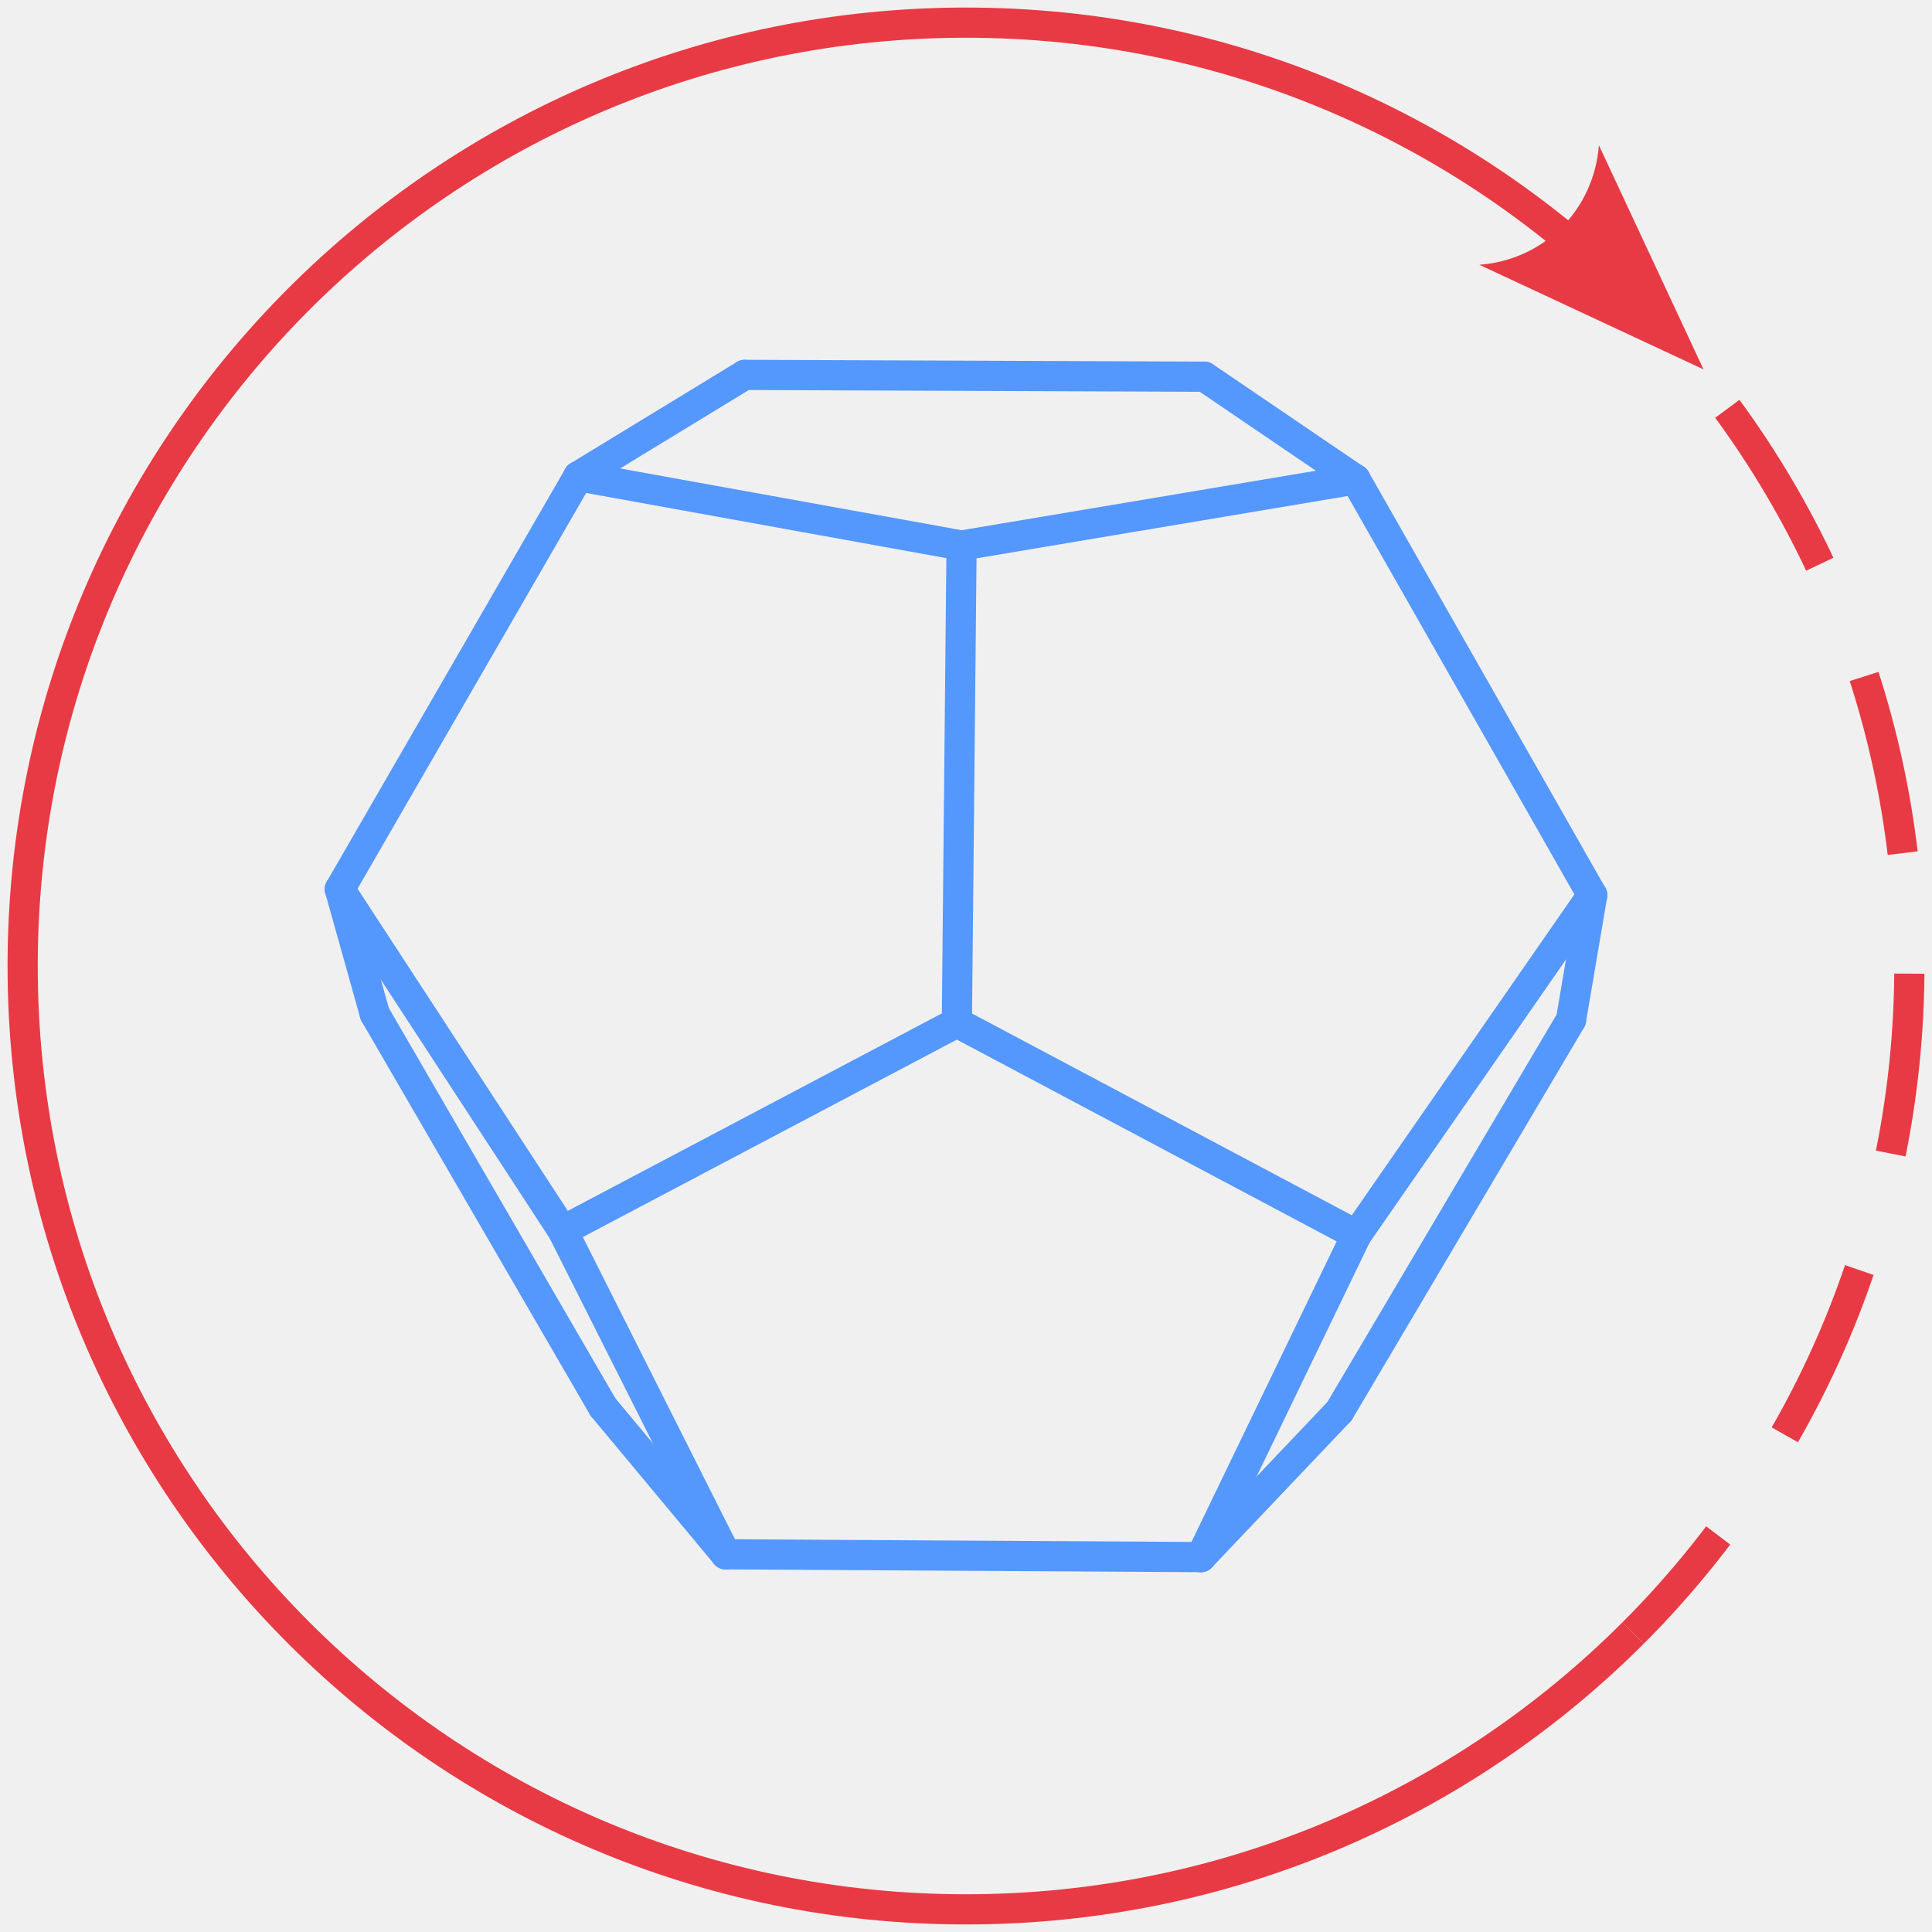
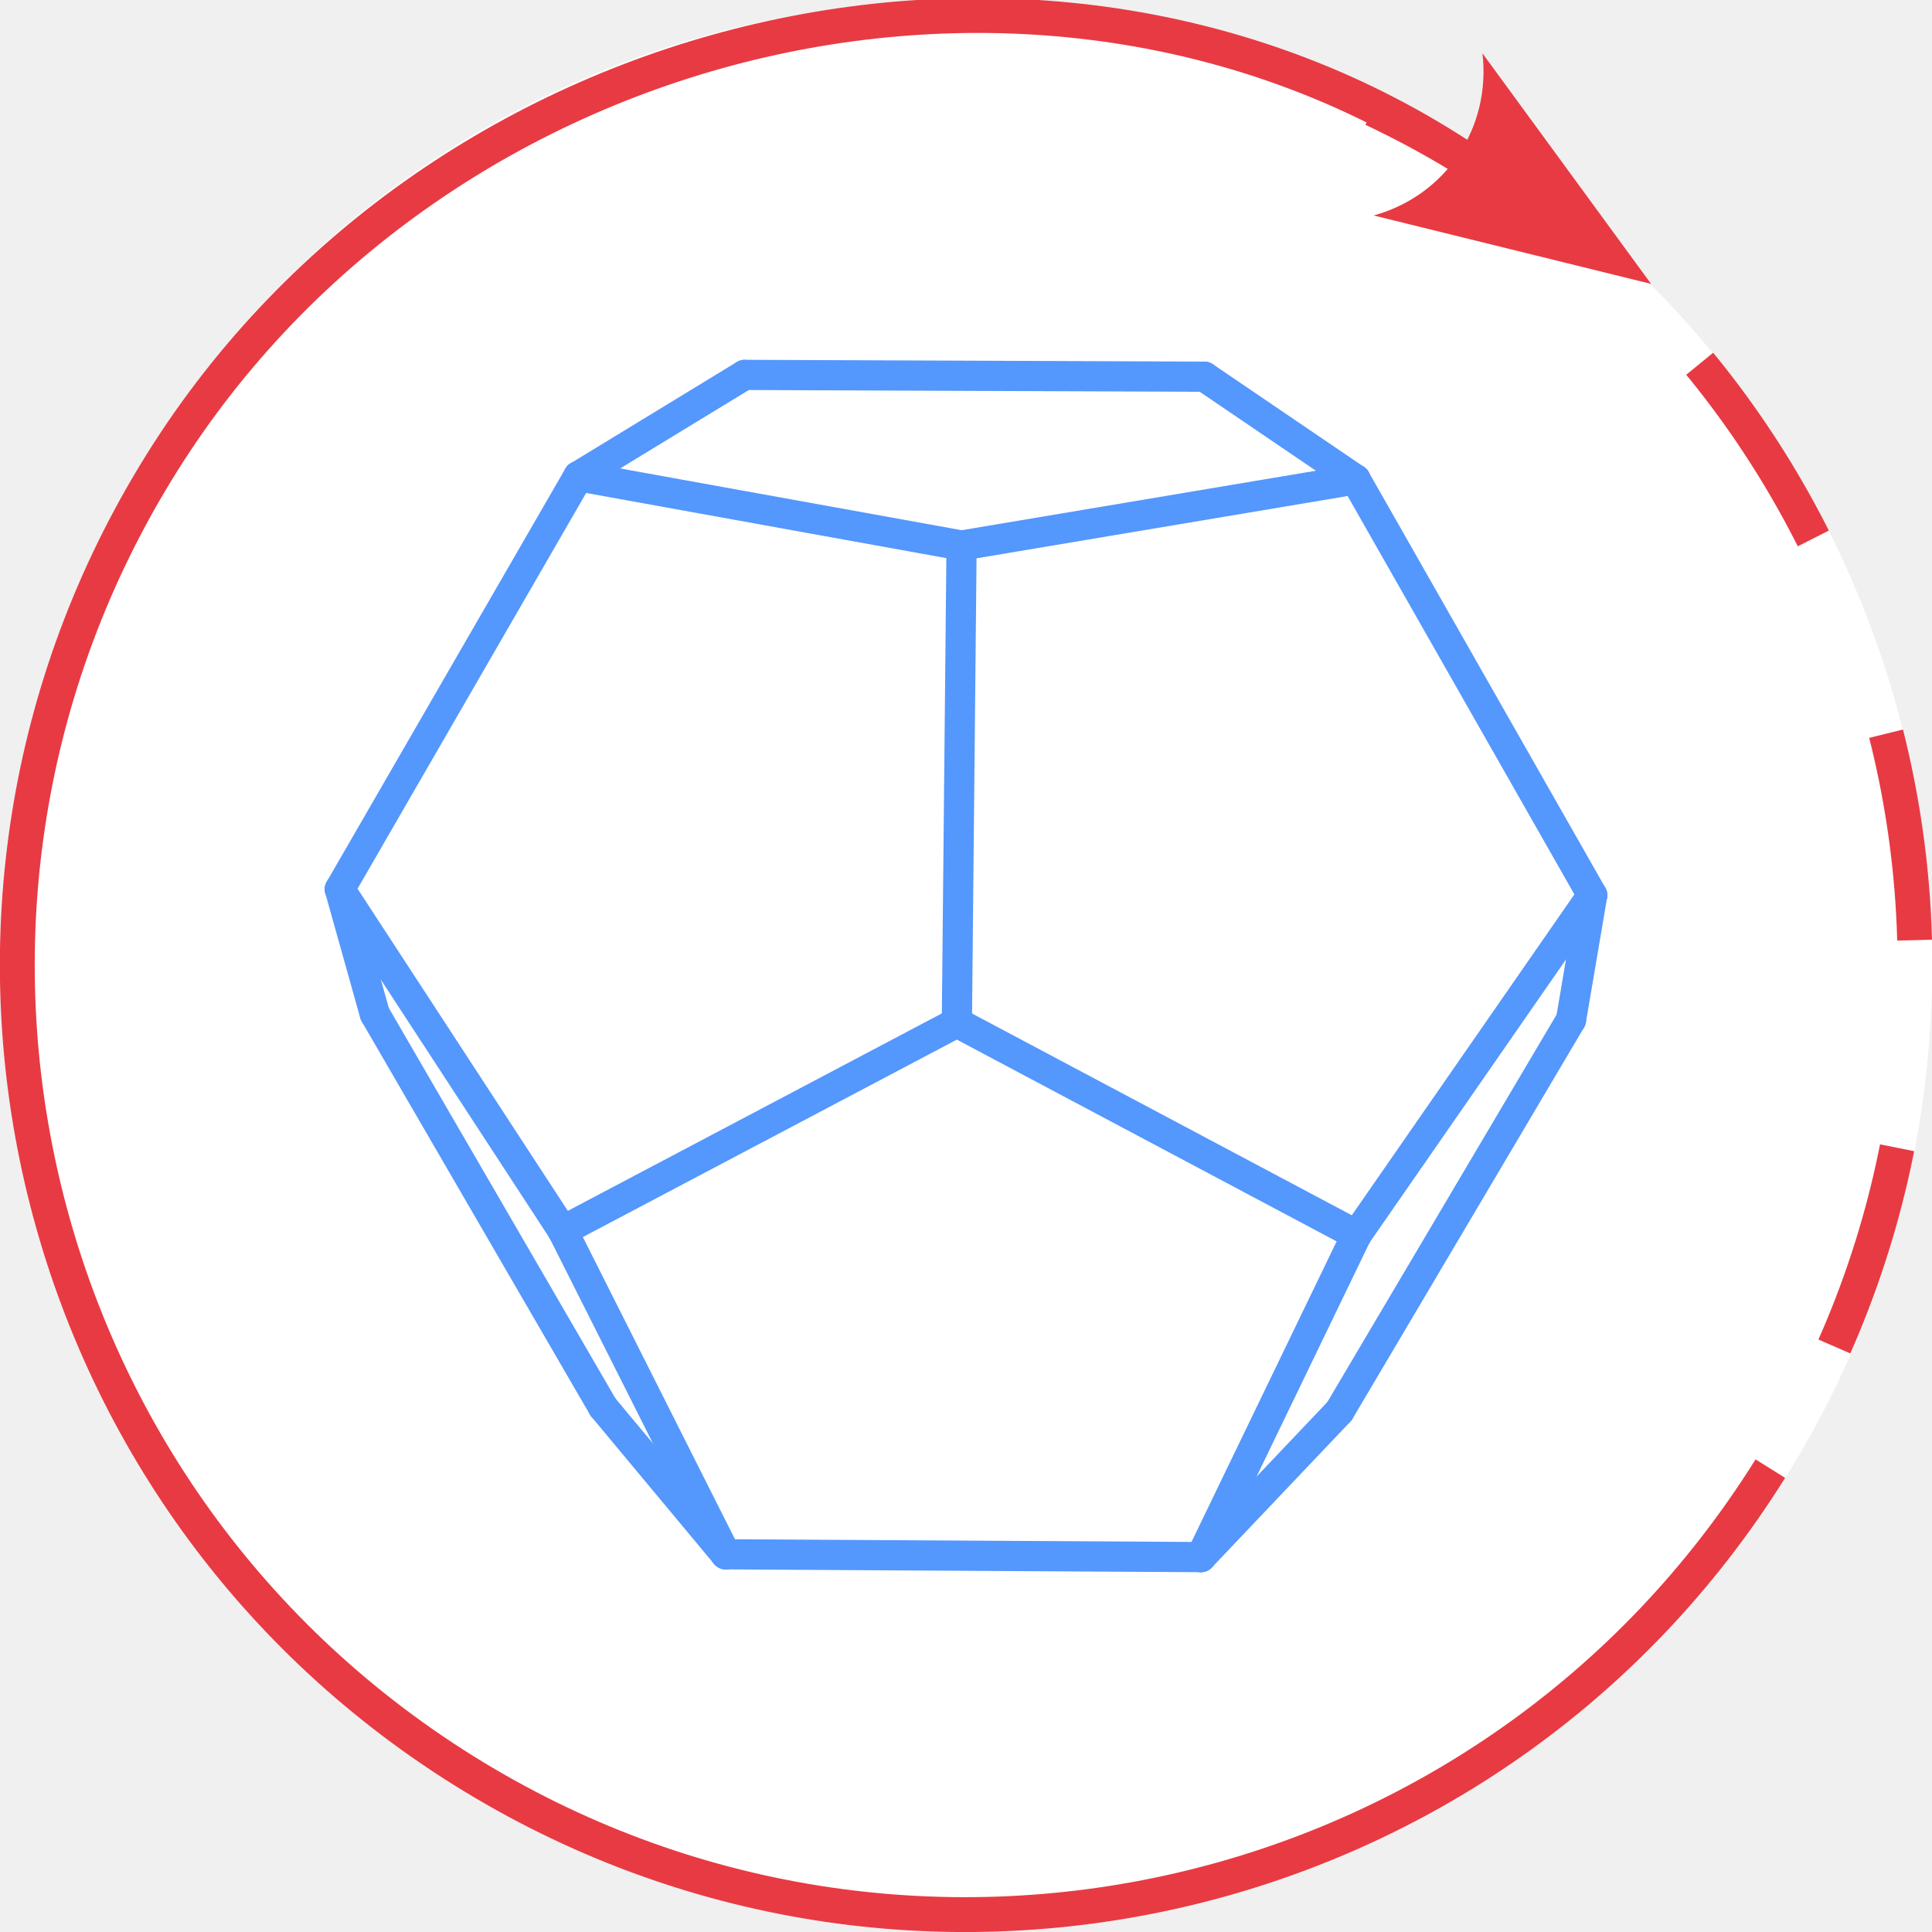
<svg xmlns="http://www.w3.org/2000/svg" id="scene" role="img" aria-label="Rendered dodecahedron" width="512" height="512" viewBox="0 0 512 512" version="1.1">
  <defs id="defs22">
+     <marker style="overflow:visible" id="marker3" refX="0" refY="0" orient="auto-start-reverse" markerWidth="1" markerHeight="1" viewBox="0 0 1 1" preserveAspectRatio="xMidYMid">
+       <path transform="scale(0.7)" d="M -2,-4 9,0 -2,4 c 2,-2.33 2,-5.66 0,-8 z" style="fill:context-stroke;fill-rule:evenodd;stroke:none" id="path3" />
+     </marker>
    <marker style="overflow:visible" id="ConcaveTriangle" refX="3" refY="0" orient="auto-start-reverse" markerWidth="1" markerHeight="1" viewBox="0 0 1 1" preserveAspectRatio="xMidYMid">
      <path transform="scale(0.7)" d="M -2,-4 9,0 -2,4 c 2,-2.33 2,-5.66 0,-8 z" style="fill:context-stroke;fill-rule:evenodd;stroke:none" id="path7" />
    </marker>
  </defs>
  <style id="style1">
          .edge{fill:none;stroke:#0f172a;stroke-linecap:round;stroke-linejoin:round}
          .edge.hidden{stroke-dasharray:6 6;opacity:0.35}
          .vertex{fill:#b45309;stroke:none}
          .bg{fill:transparent}
        </style>
-   <g id="g22" transform="translate(-106,-106)" />
+   <circle style="display:inline;fill:#ffffff;fill-opacity:1;stroke:none;stroke-width:13.149;stroke-dasharray:78.738, 78.738;stroke-dashoffset:0;stroke-opacity:1" id="path4" cx="224.498" cy="284.03" r="256" transform="rotate(-6.677076)" />
+   <path d="M 363.854,28.919 C 489.095,88.184 542.58,237.757 483.315,362.998" style="display:inline;fill:none;stroke:#e83a43;stroke-width:9.223;stroke-dasharray:55.336, 55.336;stroke-dashoffset:0" id="path1" />
+   <g id="g22" transform="translate(-106,-106)" style="display:inline" />
  <g id="g21" style="stroke:#5497fd;stroke-width:13.19;stroke-dasharray:none;stroke-opacity:1" transform="matrix(0.606528,0,0,0.606528,37.65414,37.64993)">
    <line class="edge" x1="101.669" y1="380.921" x2="201.372" y2="552.697" stroke-width="2" id="line1" style="stroke:#5497fd;stroke-width:13.19;stroke-dasharray:none;stroke-opacity:1" />
    <line class="edge" x1="523.174" y1="554.519" x2="624.348" y2="383.53" stroke-width="2" id="line2" style="stroke:#5497fd;stroke-width:13.19;stroke-dasharray:none;stroke-opacity:1" />
    <line class="edge" x1="263.267" y1="101.733" x2="464.157" y2="102.517" stroke-width="2" id="line3" style="stroke:#5497fd;stroke-width:13.19;stroke-dasharray:none;stroke-opacity:1" />
    <line class="edge" x1="201.372" y1="552.697" x2="254.974" y2="617.039" stroke-width="2" id="line4" style="stroke:#5497fd;stroke-width:13.19;stroke-dasharray:none;stroke-opacity:1" />
    <line class="edge" x1="462.64" y1="618.267" x2="523.174" y2="554.519" stroke-width="2" id="line5" style="stroke:#5497fd;stroke-width:13.19;stroke-dasharray:none;stroke-opacity:1" />
    <line class="edge" x1="101.669" y1="380.921" x2="86.4" y2="326.444" stroke-width="2" id="line6" style="stroke:#5497fd;stroke-width:13.19;stroke-dasharray:none;stroke-opacity:1" />
    <line class="edge" x1="633.6" y1="329.059" x2="624.348" y2="383.53" stroke-width="2" id="line7" style="stroke:#5497fd;stroke-width:13.19;stroke-dasharray:none;stroke-opacity:1" />
    <line class="edge" x1="263.267" y1="101.733" x2="190.635" y2="146.004" stroke-width="2" id="line8" style="stroke:#5497fd;stroke-width:13.19;stroke-dasharray:none;stroke-opacity:1" />
    <line class="edge" x1="464.157" y1="102.517" x2="530.183" y2="147.387" stroke-width="2" id="line9" style="stroke:#5497fd;stroke-width:13.19;stroke-dasharray:none;stroke-opacity:1" />
    <line class="edge" x1="462.64" y1="618.267" x2="254.974" y2="617.039" stroke-width="2" id="line10" style="stroke:#5497fd;stroke-width:13.19;stroke-dasharray:none;stroke-opacity:1" />
    <line class="edge" x1="86.4" y1="326.444" x2="190.635" y2="146.004" stroke-width="2" id="line11" style="stroke:#5497fd;stroke-width:13.19;stroke-dasharray:none;stroke-opacity:1" />
    <line class="edge" x1="633.6" y1="329.059" x2="530.183" y2="147.387" stroke-width="2" id="line12" style="stroke:#5497fd;stroke-width:13.19;stroke-dasharray:none;stroke-opacity:1" />
    <line class="edge" x1="183.783" y1="475.625" x2="254.974" y2="617.039" stroke-width="2" id="line13" style="stroke:#5497fd;stroke-width:13.19;stroke-dasharray:none;stroke-opacity:1" />
    <line class="edge" x1="462.64" y1="618.267" x2="530.638" y2="477.484" stroke-width="2" id="line14" style="stroke:#5497fd;stroke-width:13.19;stroke-dasharray:none;stroke-opacity:1" />
    <line class="edge" x1="183.783" y1="475.625" x2="86.4" y2="326.444" stroke-width="2" id="line15" style="stroke:#5497fd;stroke-width:13.19;stroke-dasharray:none;stroke-opacity:1" />
    <line class="edge" x1="633.6" y1="329.059" x2="530.638" y2="477.484" stroke-width="2" id="line16" style="stroke:#5497fd;stroke-width:13.19;stroke-dasharray:none;stroke-opacity:1" />
    <line class="edge" x1="358.055" y1="176.286" x2="190.635" y2="146.004" stroke-width="2" id="line17" style="stroke:#5497fd;stroke-width:13.19;stroke-dasharray:none;stroke-opacity:1" />
    <line class="edge" x1="358.055" y1="176.286" x2="530.183" y2="147.387" stroke-width="2" id="line18" style="stroke:#5497fd;stroke-width:13.19;stroke-dasharray:none;stroke-opacity:1" />
    <line class="edge" x1="183.783" y1="475.625" x2="356.004" y2="384.703" stroke-width="2" id="line19" style="stroke:#5497fd;stroke-width:13.19;stroke-dasharray:none;stroke-opacity:1" />
    <line class="edge" x1="530.638" y1="477.484" x2="356.004" y2="384.703" stroke-width="2" id="line20" style="stroke:#5497fd;stroke-width:13.19;stroke-dasharray:none;stroke-opacity:1" />
    <line class="edge" x1="358.055" y1="176.286" x2="356.004" y2="384.703" stroke-width="2" id="line21" style="stroke:#5497fd;stroke-width:13.19;stroke-dasharray:none;stroke-opacity:1" />
  </g>
-   <path style="fill:none;stroke:#e83a44;stroke-width:8;stroke-dasharray:48, 32;stroke-dashoffset:41.6;stroke-opacity:1" d="m 432.781,79.223 c 45.241,45.241 73.223,107.741 73.223,176.777 0,69.036 -27.982,131.536 -73.223,176.777" id="path23" />
-   <path style="fill:none;stroke:#e83a44;stroke-width:8;stroke-dasharray:none;stroke-dashoffset:0;stroke-opacity:1;marker-end:url(#ConcaveTriangle)" d="M 432.781,432.777 C 387.54,478.018 325.04,506 256.004,506 117.933,506 6.004,394.071 6.004,256 6.004,117.929 117.933,6 256.004,6 c 69.036,0 131.536,27.982 176.777,73.223" id="path22" />
+   <path style="display:none;fill:none;stroke:#e83a44;stroke-width:8;stroke-dasharray:48, 32;stroke-dashoffset:41.6;stroke-opacity:1" d="m 432.781,79.223 c 45.241,45.241 73.223,107.741 73.223,176.777 0,69.036 -27.982,131.536 -73.223,176.777" id="path23" />
+   <path style="display:none;fill:none;stroke:#e83a44;stroke-width:8;stroke-dasharray:none;stroke-dashoffset:0;stroke-opacity:1;marker-end:url(#ConcaveTriangle)" d="M 432.781,432.777 C 387.54,478.018 325.04,506 256.004,506 117.933,506 6.004,394.071 6.004,256 6.004,117.929 117.933,6 256.004,6 c 69.036,0 131.536,27.982 176.777,73.223" id="path22" />
+   <path id="path2" style="display:inline;fill:none;stroke:#e83a43;stroke-width:9.241;marker-end:url(#marker3)" d="M 469.161,389.199 C 395.592,506.93 240.512,542.73 122.781,469.161 5.049,395.592 -30.751,240.512 42.818,122.781 116.388,5.049 277.874,-31.819 389.199,42.818" />
</svg>
